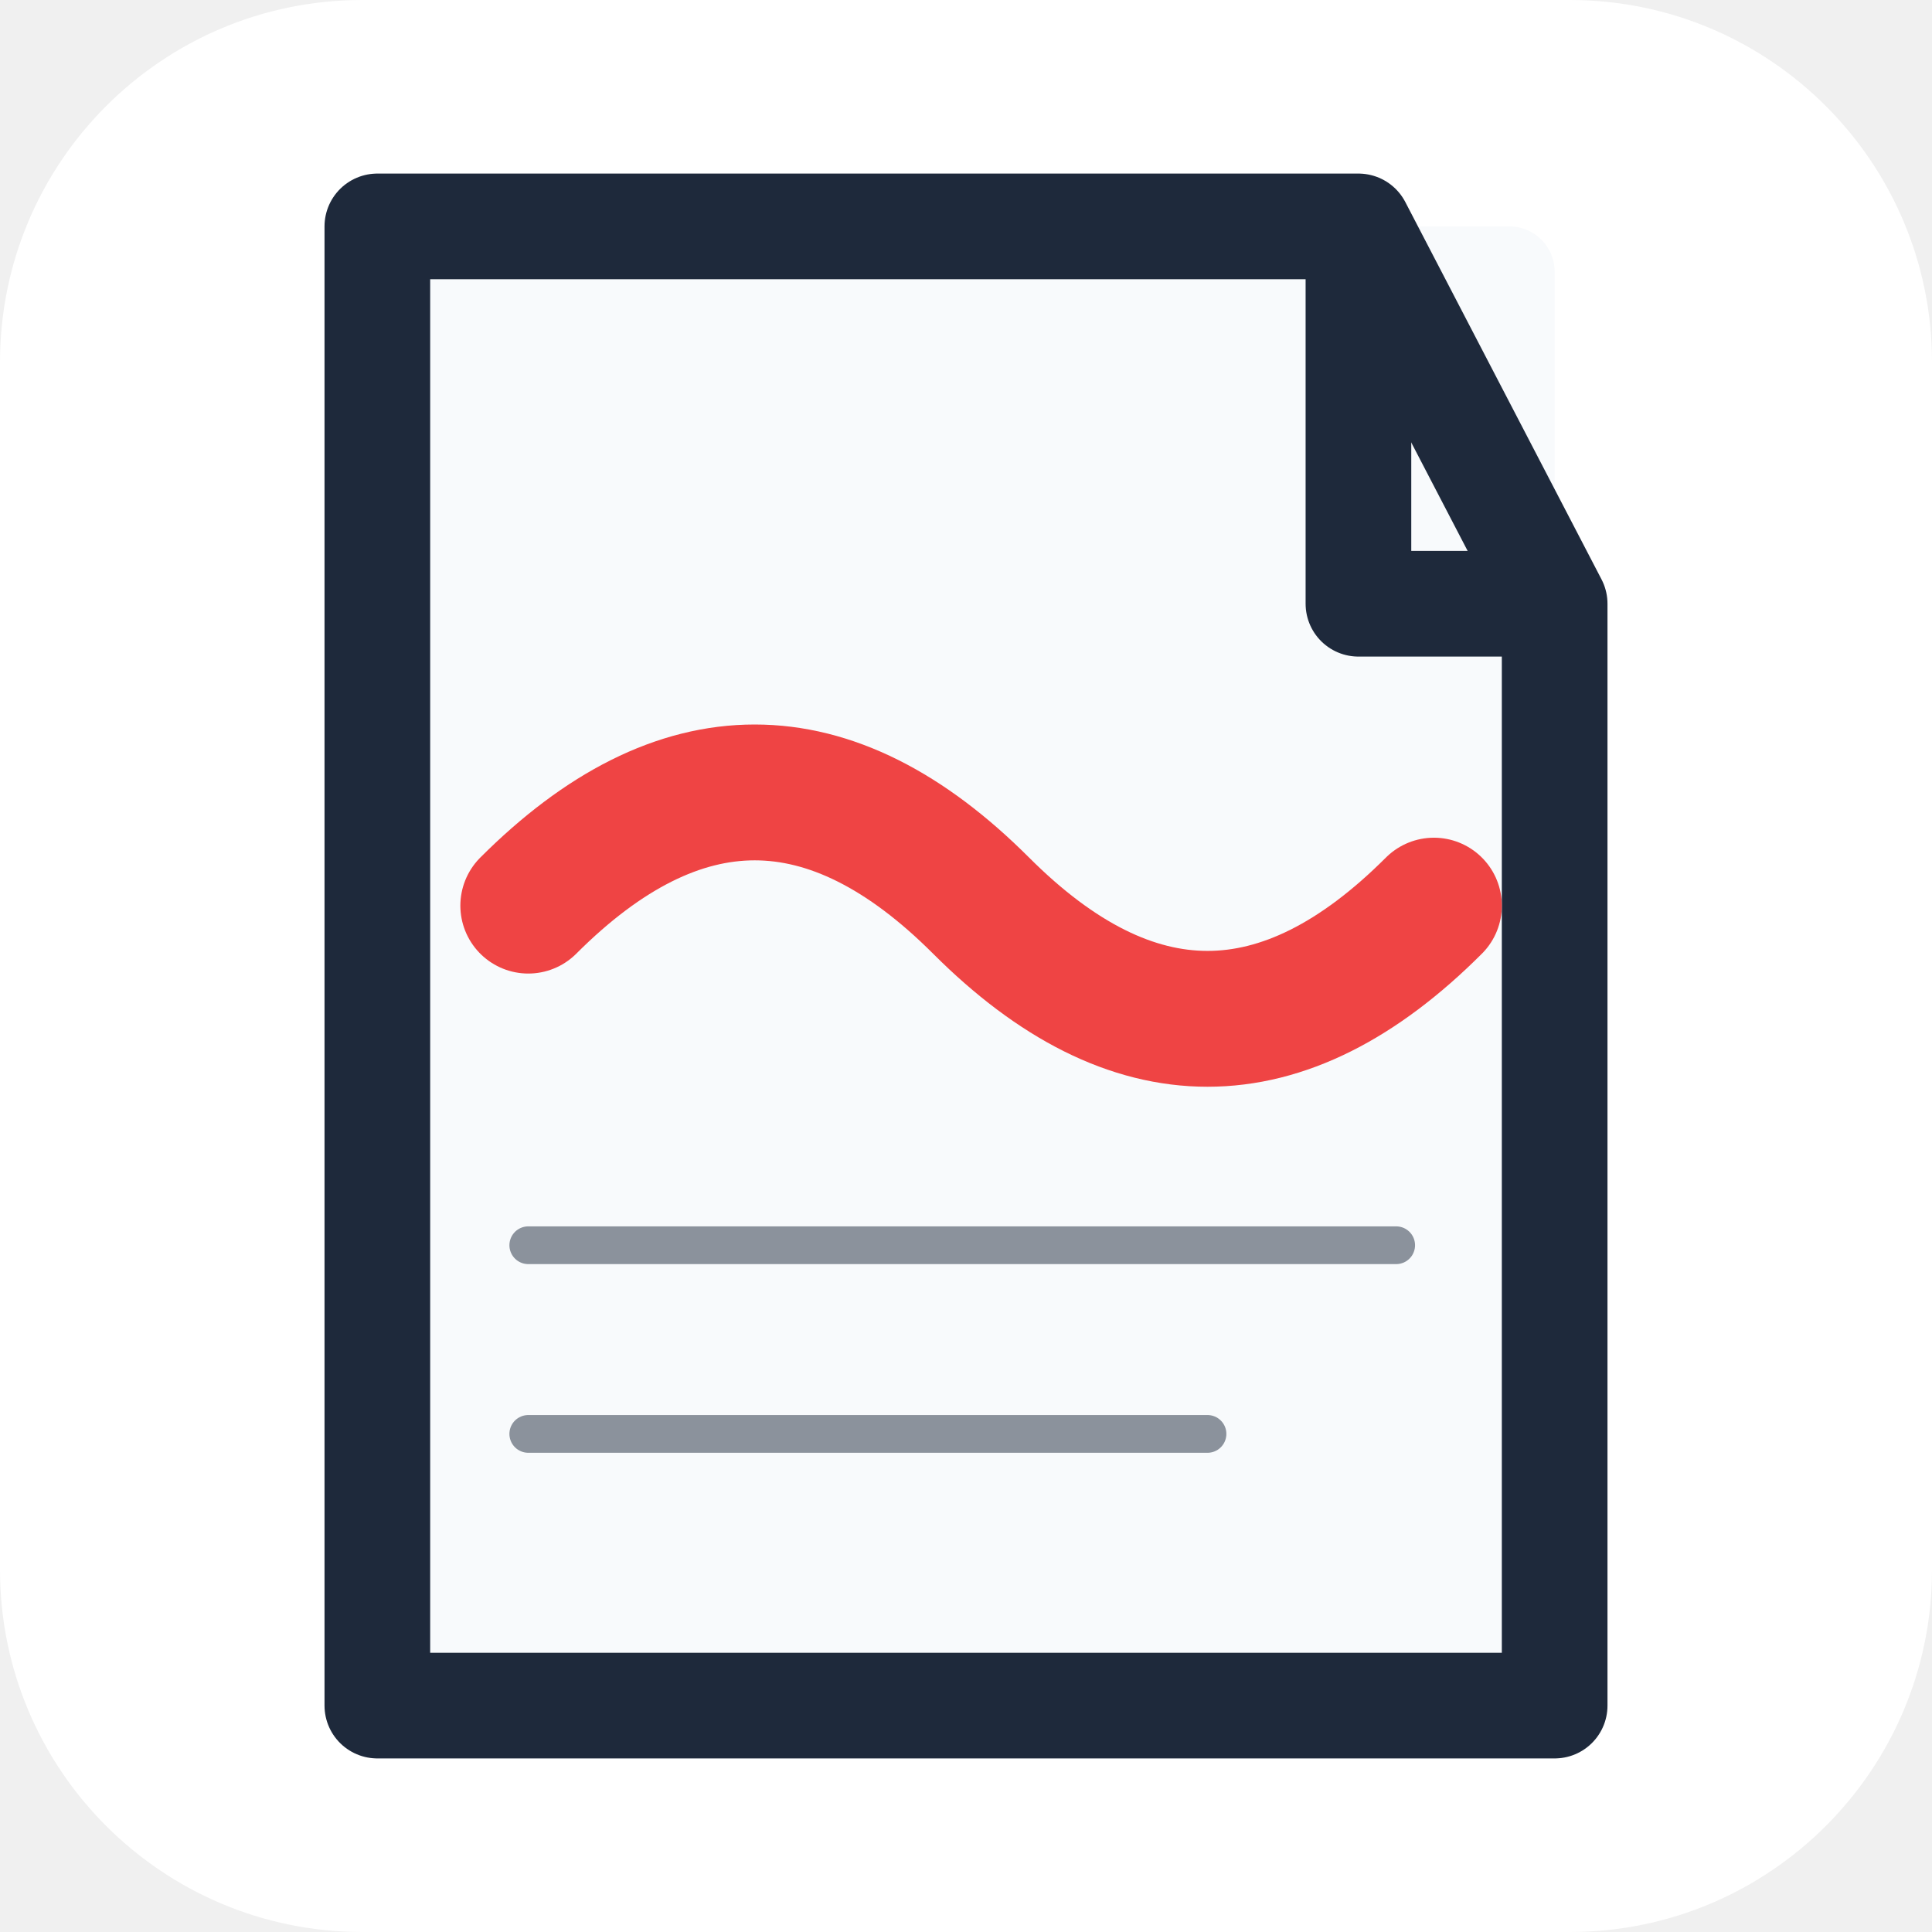
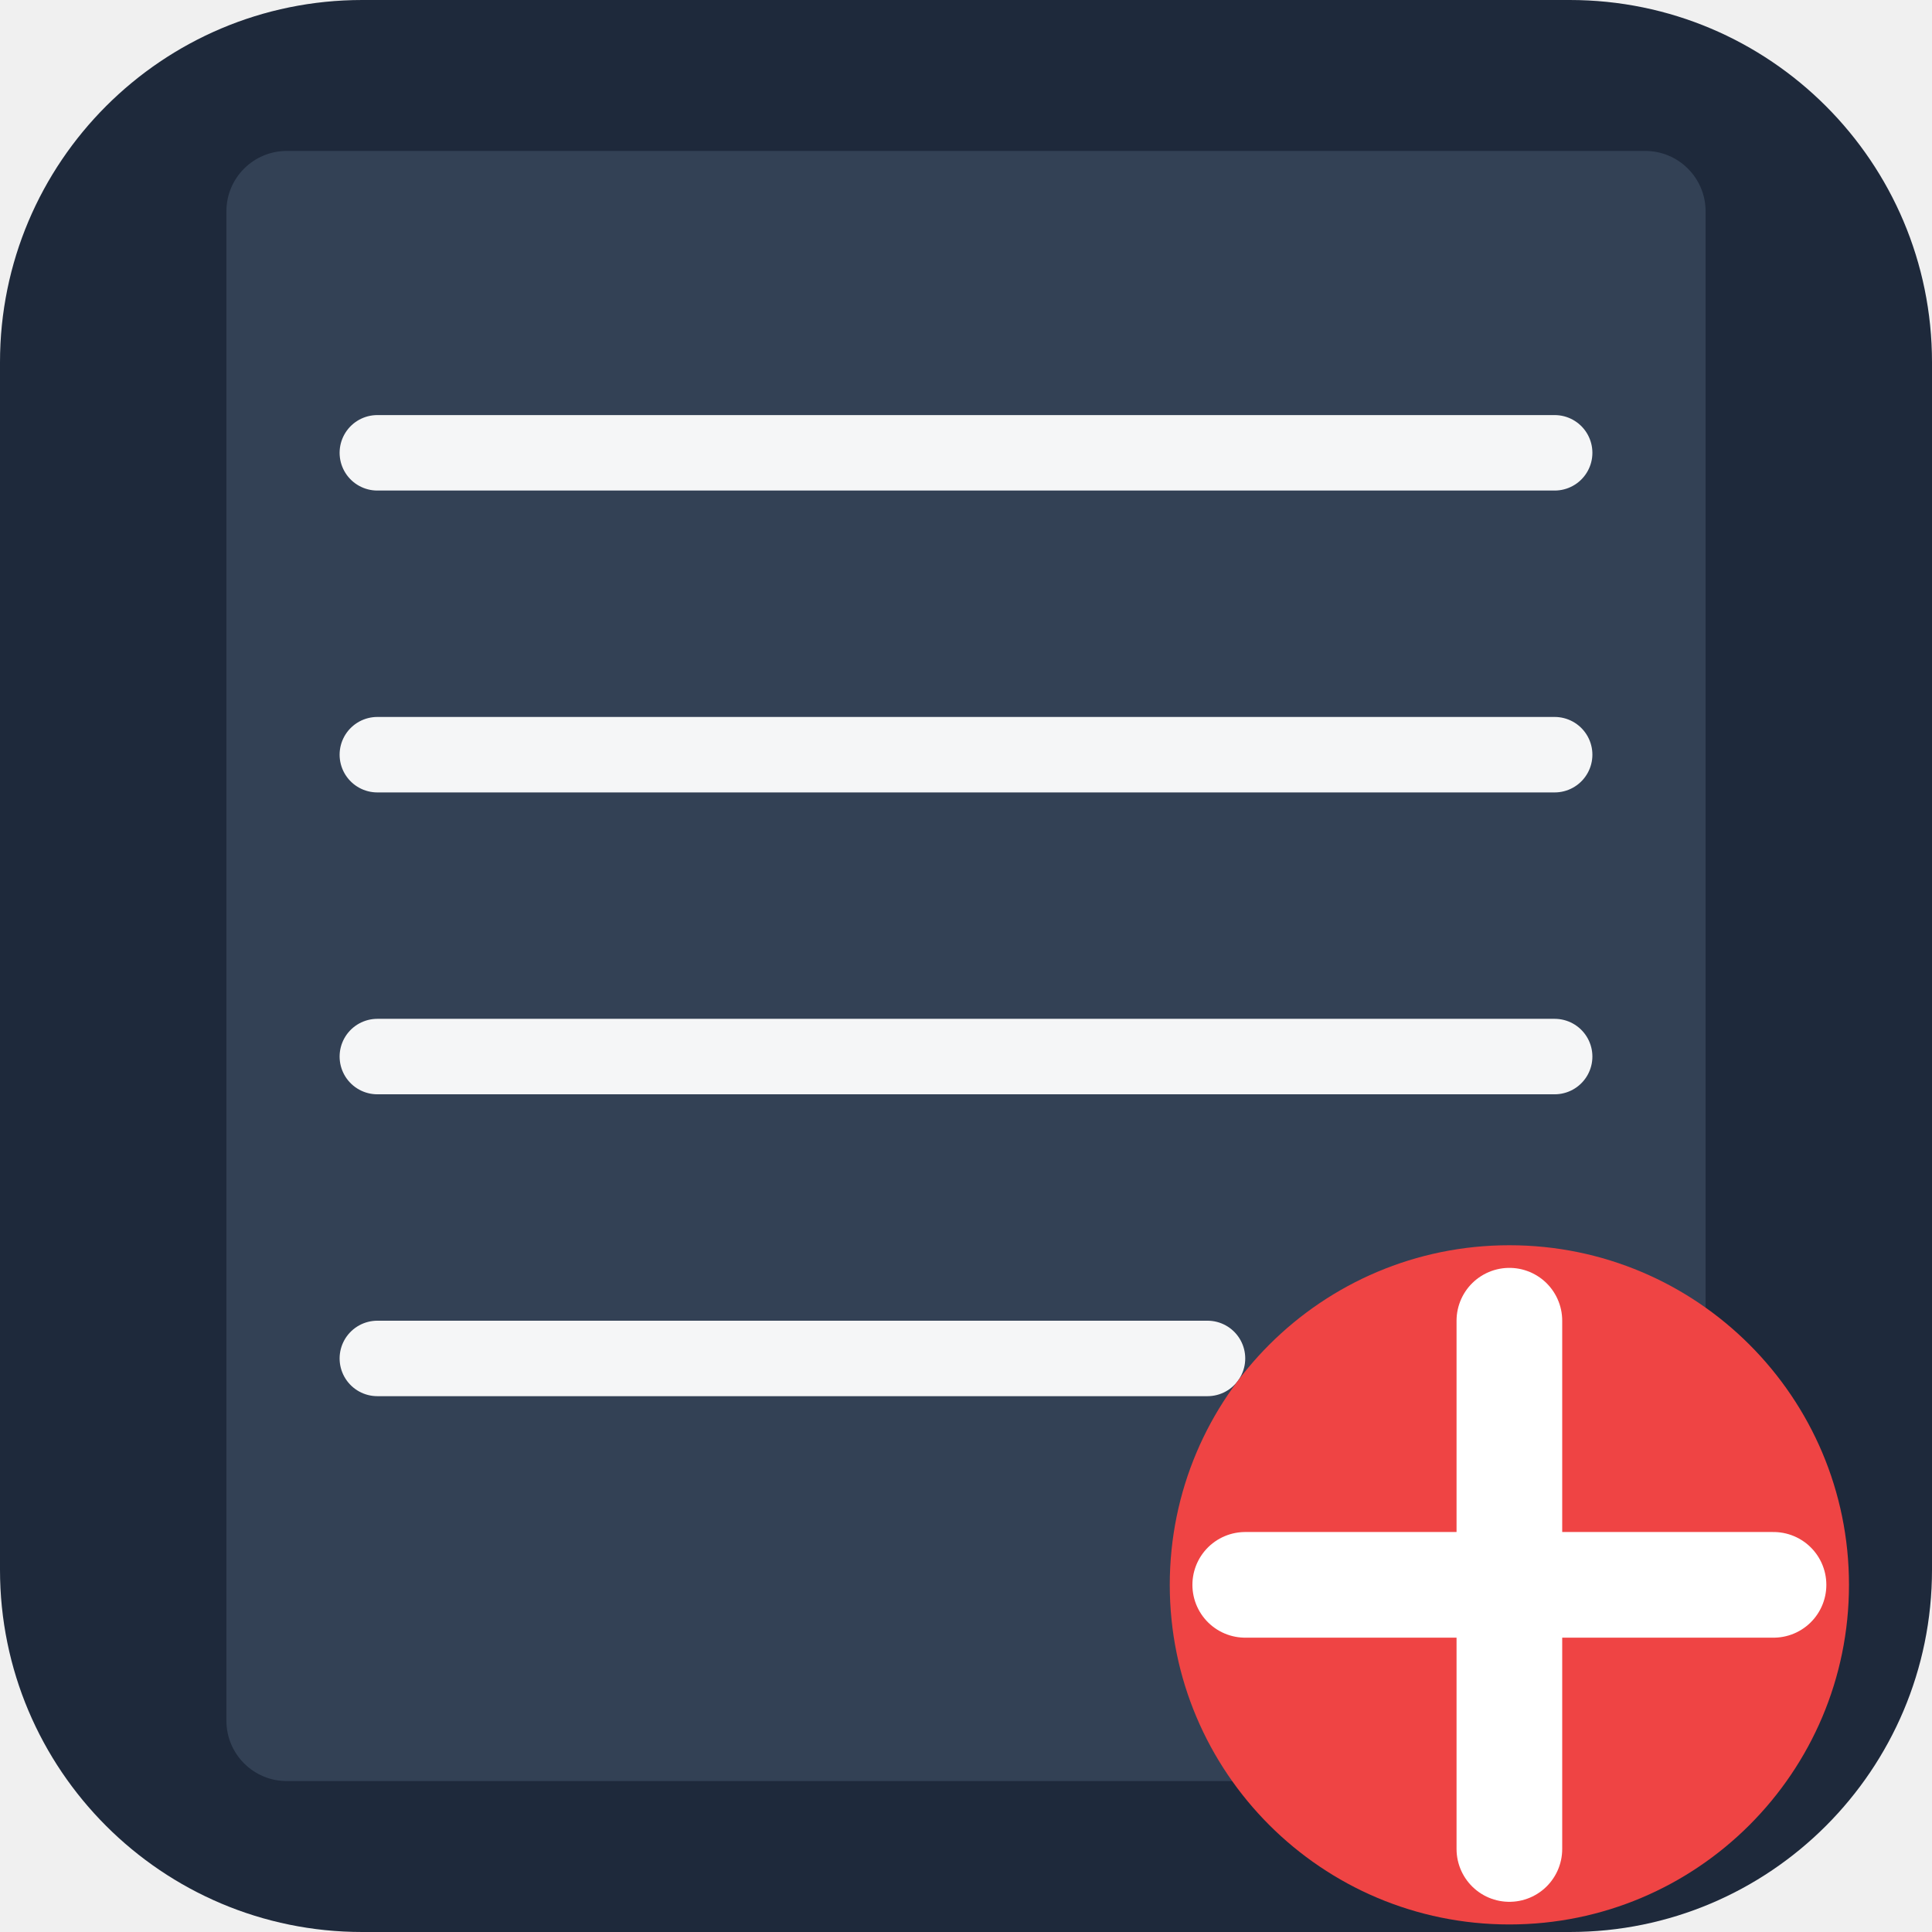
<svg xmlns="http://www.w3.org/2000/svg" width="512" height="512" viewBox="0 0 512 512" fill="none">
-   <rect width="512" height="512" fill="white" rx="96" />
-   <rect x="100" y="60" width="312" height="392" rx="12" fill="#F8FAFC" />
-   <path d="M 100 60 L 100 452 L 412 452 L 412 160 L 360 60 Z" fill="none" stroke="#1E293B" stroke-width="28" stroke-linejoin="round" />
-   <path d="M 360 60 L 360 160 L 412 160" fill="none" stroke="#1E293B" stroke-width="28" stroke-linejoin="round" />
-   <path d="M 140 240 Q 200 180, 260 240 T 380 240" fill="none" stroke="#EF4444" stroke-width="36" stroke-linecap="round" />
-   <line x1="140" y1="330" x2="370" y2="330" stroke="#1E293B" stroke-width="10" stroke-linecap="round" opacity="0.5" />
-   <line x1="140" y1="380" x2="320" y2="380" stroke="#1E293B" stroke-width="10" stroke-linecap="round" opacity="0.5" />
+   <rect width="512" height="512" fill="#1E293B" rx="96" />
+   <rect x="60" y="40" width="392" height="432" rx="16" fill="#334155" />
+   <line x1="100" y1="120" x2="412" y2="120" stroke="white" stroke-width="20" stroke-linecap="round" opacity="0.95" />
+   <line x1="100" y1="200" x2="412" y2="200" stroke="white" stroke-width="20" stroke-linecap="round" opacity="0.95" />
+   <line x1="100" y1="280" x2="412" y2="280" stroke="white" stroke-width="20" stroke-linecap="round" opacity="0.95" />
+   <line x1="100" y1="360" x2="320" y2="360" stroke="white" stroke-width="20" stroke-linecap="round" opacity="0.95" />
+   <circle cx="400" cy="420" r="90" fill="#EF4444" />
+   <line x1="400" y1="350" x2="400" y2="490" stroke="white" stroke-width="28" stroke-linecap="round" />
+   <line x1="330" y1="420" x2="470" y2="420" stroke="white" stroke-width="28" stroke-linecap="round" />
</svg>
